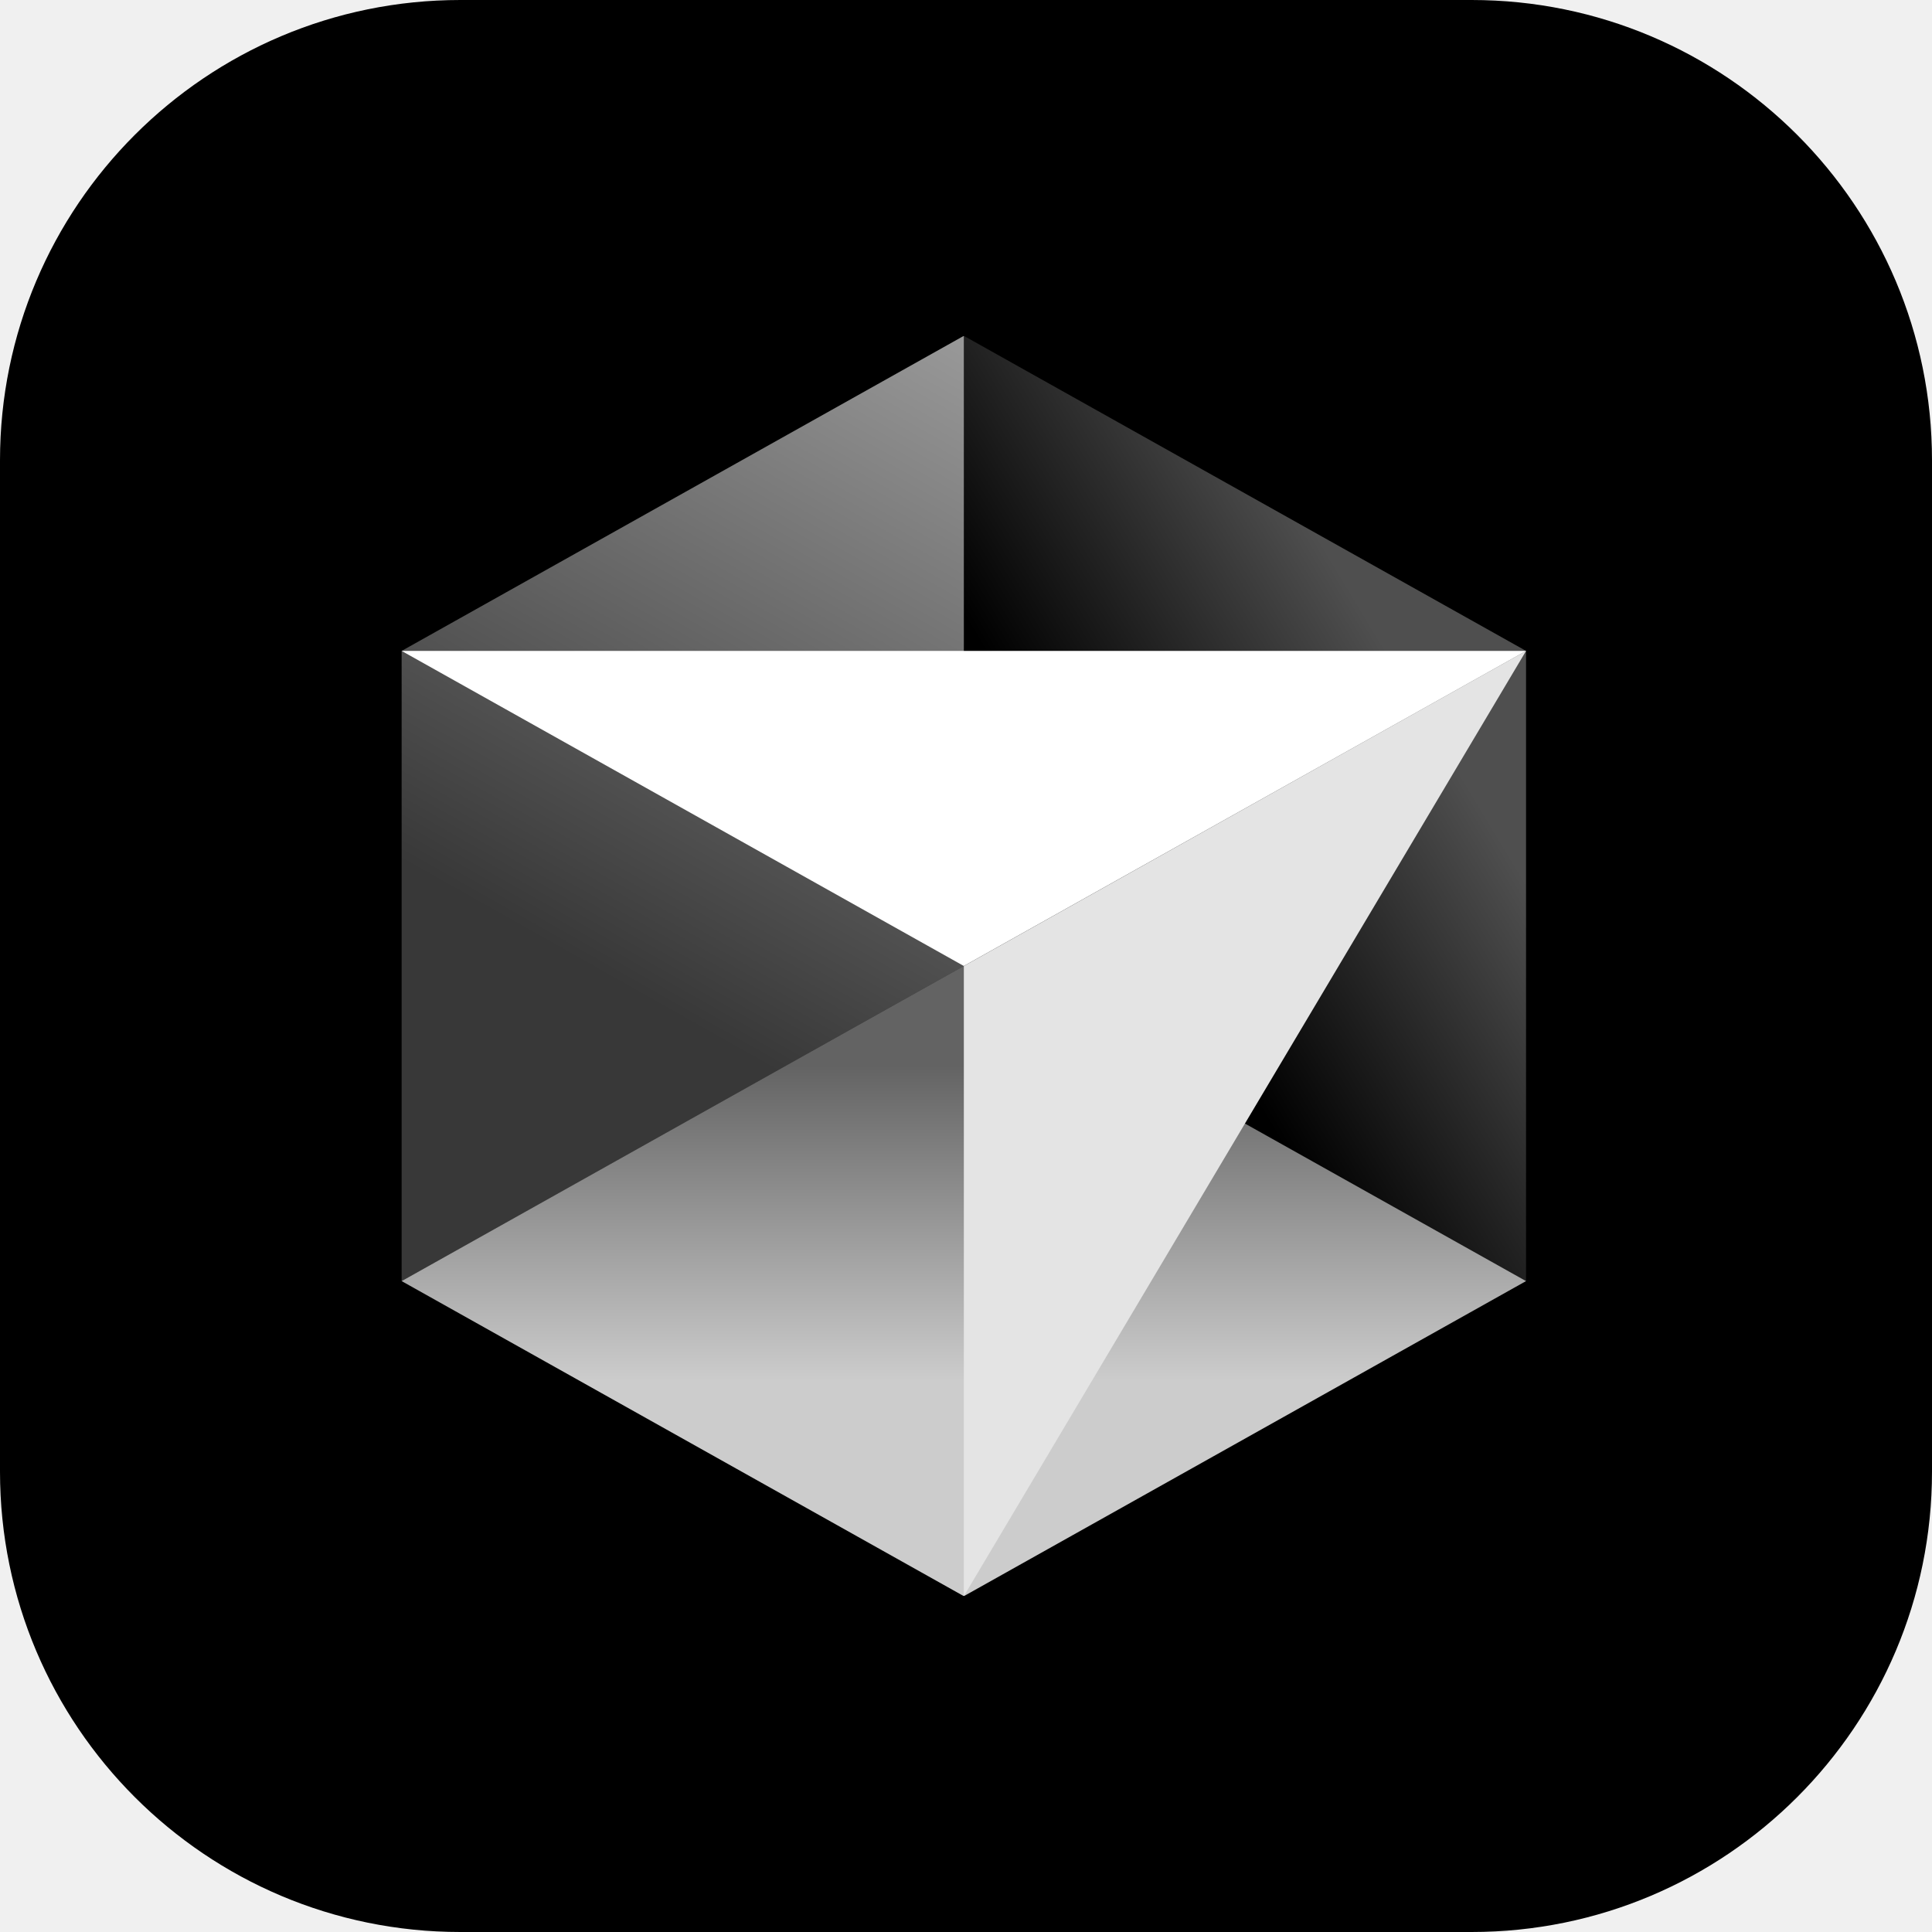
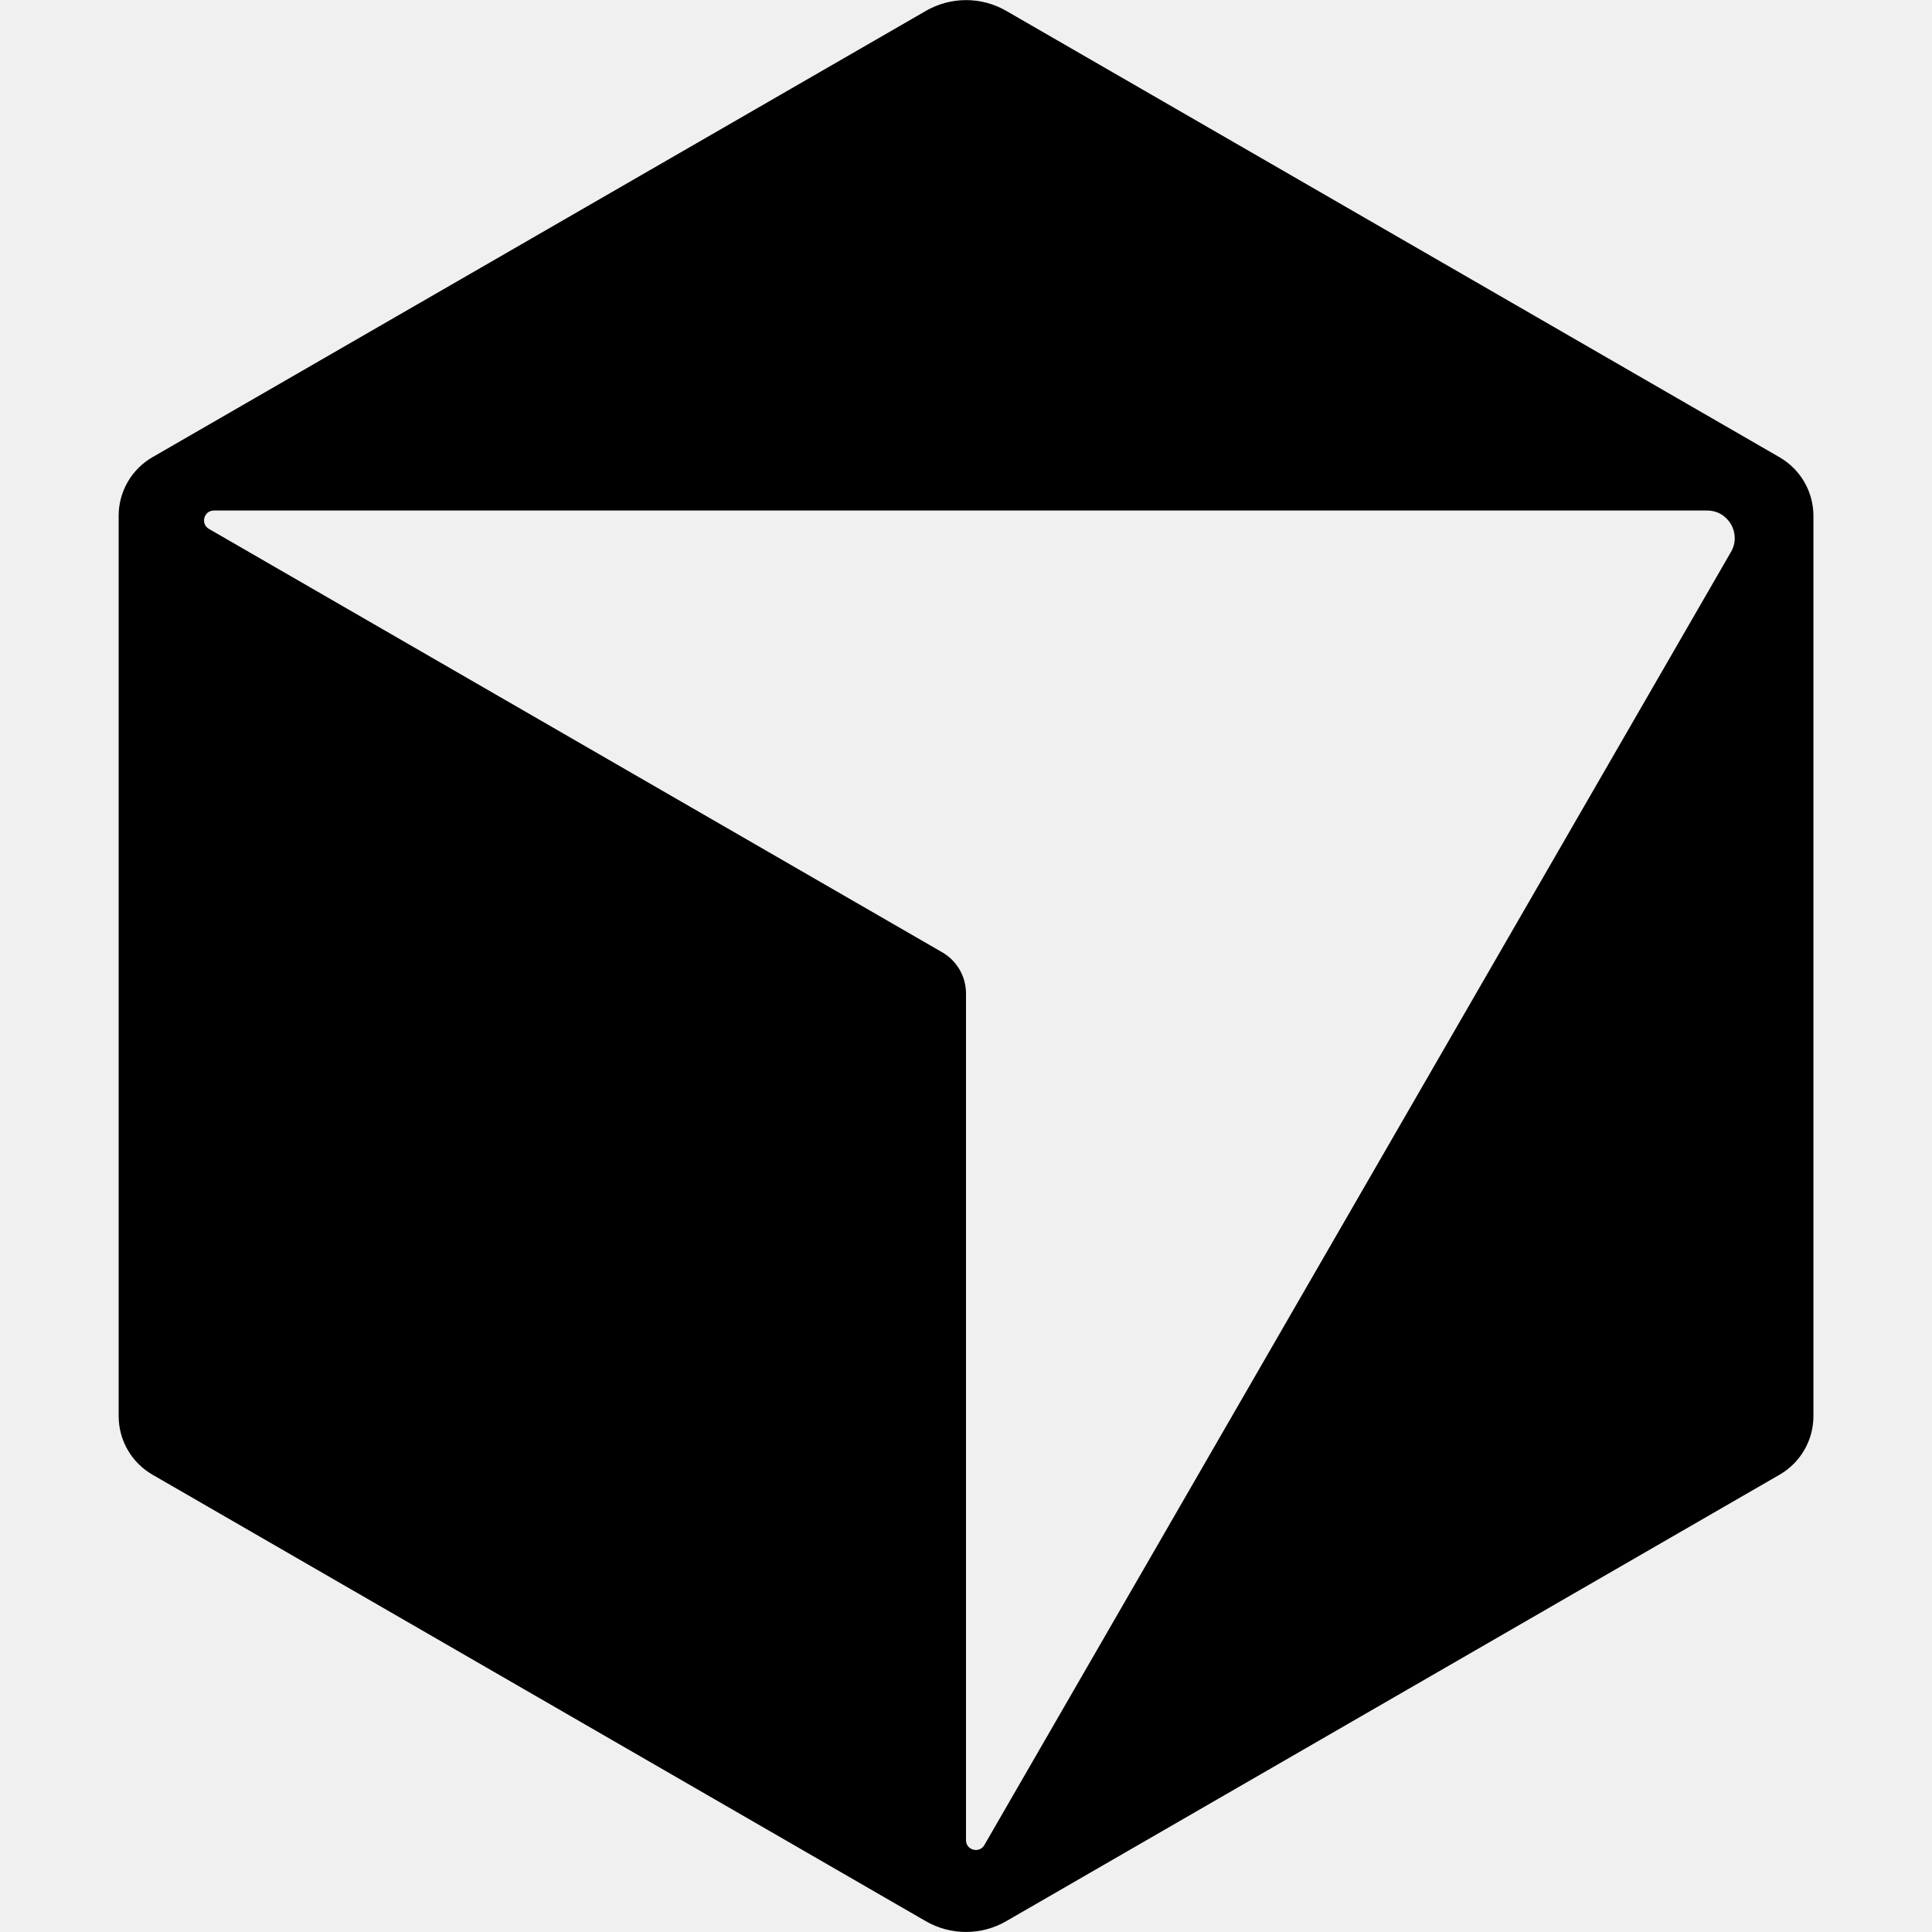
- <svg xmlns="http://www.w3.org/2000/svg" fill="none" viewBox="0 0 512 512">
-   <g clip-path="url(#prefix__clip0_5_17)">
-     <rect width="512" height="512" rx="122" fill="#000" />
-     <g clip-path="url(#prefix__clip1_5_17)">
-       <mask id="prefix__a" style="mask-type:luminance" maskUnits="userSpaceOnUse" x="85" y="89" width="343" height="334">
-         <path d="M85 89h343v334H85V89z" fill="#fff" />
-       </mask>
-       <g mask="url(#prefix__a)">
-         <path d="M255.428 423l148.991-83.5L255.428 256l-148.99 83.5 148.99 83.5z" fill="url(#prefix__paint0_linear_5_17)" />
-         <path d="M404.419 339.5v-167L255.428 89v167l148.991 83.5z" fill="url(#prefix__paint1_linear_5_17)" />
-         <path d="M255.428 89l-148.99 83.5v167l148.99-83.5V89z" fill="url(#prefix__paint2_linear_5_17)" />
-         <path d="M404.419 172.5L255.428 423V256l148.991-83.5z" fill="#E4E4E4" />
-         <path d="M404.419 172.5L255.428 256l-148.99-83.5h297.981z" fill="#fff" />
-       </g>
-     </g>
-   </g>
-   <defs>
-     <linearGradient id="prefix__paint0_linear_5_17" x1="255.428" y1="256" x2="255.428" y2="423" gradientUnits="userSpaceOnUse">
-       <stop offset=".16" stop-color="#fff" stop-opacity=".39" />
-       <stop offset=".658" stop-color="#fff" stop-opacity=".8" />
-     </linearGradient>
-     <linearGradient id="prefix__paint1_linear_5_17" x1="404.419" y1="173.015" x2="257.482" y2="261.497" gradientUnits="userSpaceOnUse">
-       <stop offset=".182" stop-color="#fff" stop-opacity=".31" />
-       <stop offset=".715" stop-color="#fff" stop-opacity="0" />
-     </linearGradient>
-     <linearGradient id="prefix__paint2_linear_5_17" x1="255.428" y1="89" x2="112.292" y2="342.802" gradientUnits="userSpaceOnUse">
-       <stop stop-color="#fff" stop-opacity=".6" />
-       <stop offset=".667" stop-color="#fff" stop-opacity=".22" />
-     </linearGradient>
-     <clipPath id="prefix__clip0_5_17">
-       <path fill="#fff" d="M0 0h512v512H0z" />
-     </clipPath>
-     <clipPath id="prefix__clip1_5_17">
-       <path fill="#fff" transform="translate(85 89)" d="M0 0h343v334H0z" />
-     </clipPath>
-   </defs>
+ <svg xmlns="http://www.w3.org/2000/svg" fill="currentColor" fill-rule="evenodd" viewBox="0 0 24 24">
+   <path d="M22.106 5.68L12.5.135a.998.998 0 00-.998 0L1.893 5.68a.84.84 0 00-.419.726v11.186c0 .3.16.577.42.727l9.607 5.547a.999.999 0 00.998 0l9.608-5.547a.84.84 0 00.42-.727V6.407a.84.84 0 00-.42-.726zm-.603 1.176L12.228 22.92c-.063.108-.228.064-.228-.061V12.34a.59.59 0 00-.295-.51l-9.11-5.26c-.107-.062-.063-.228.062-.228h18.55c.264 0 .428.286.296.514z" />
</svg>
